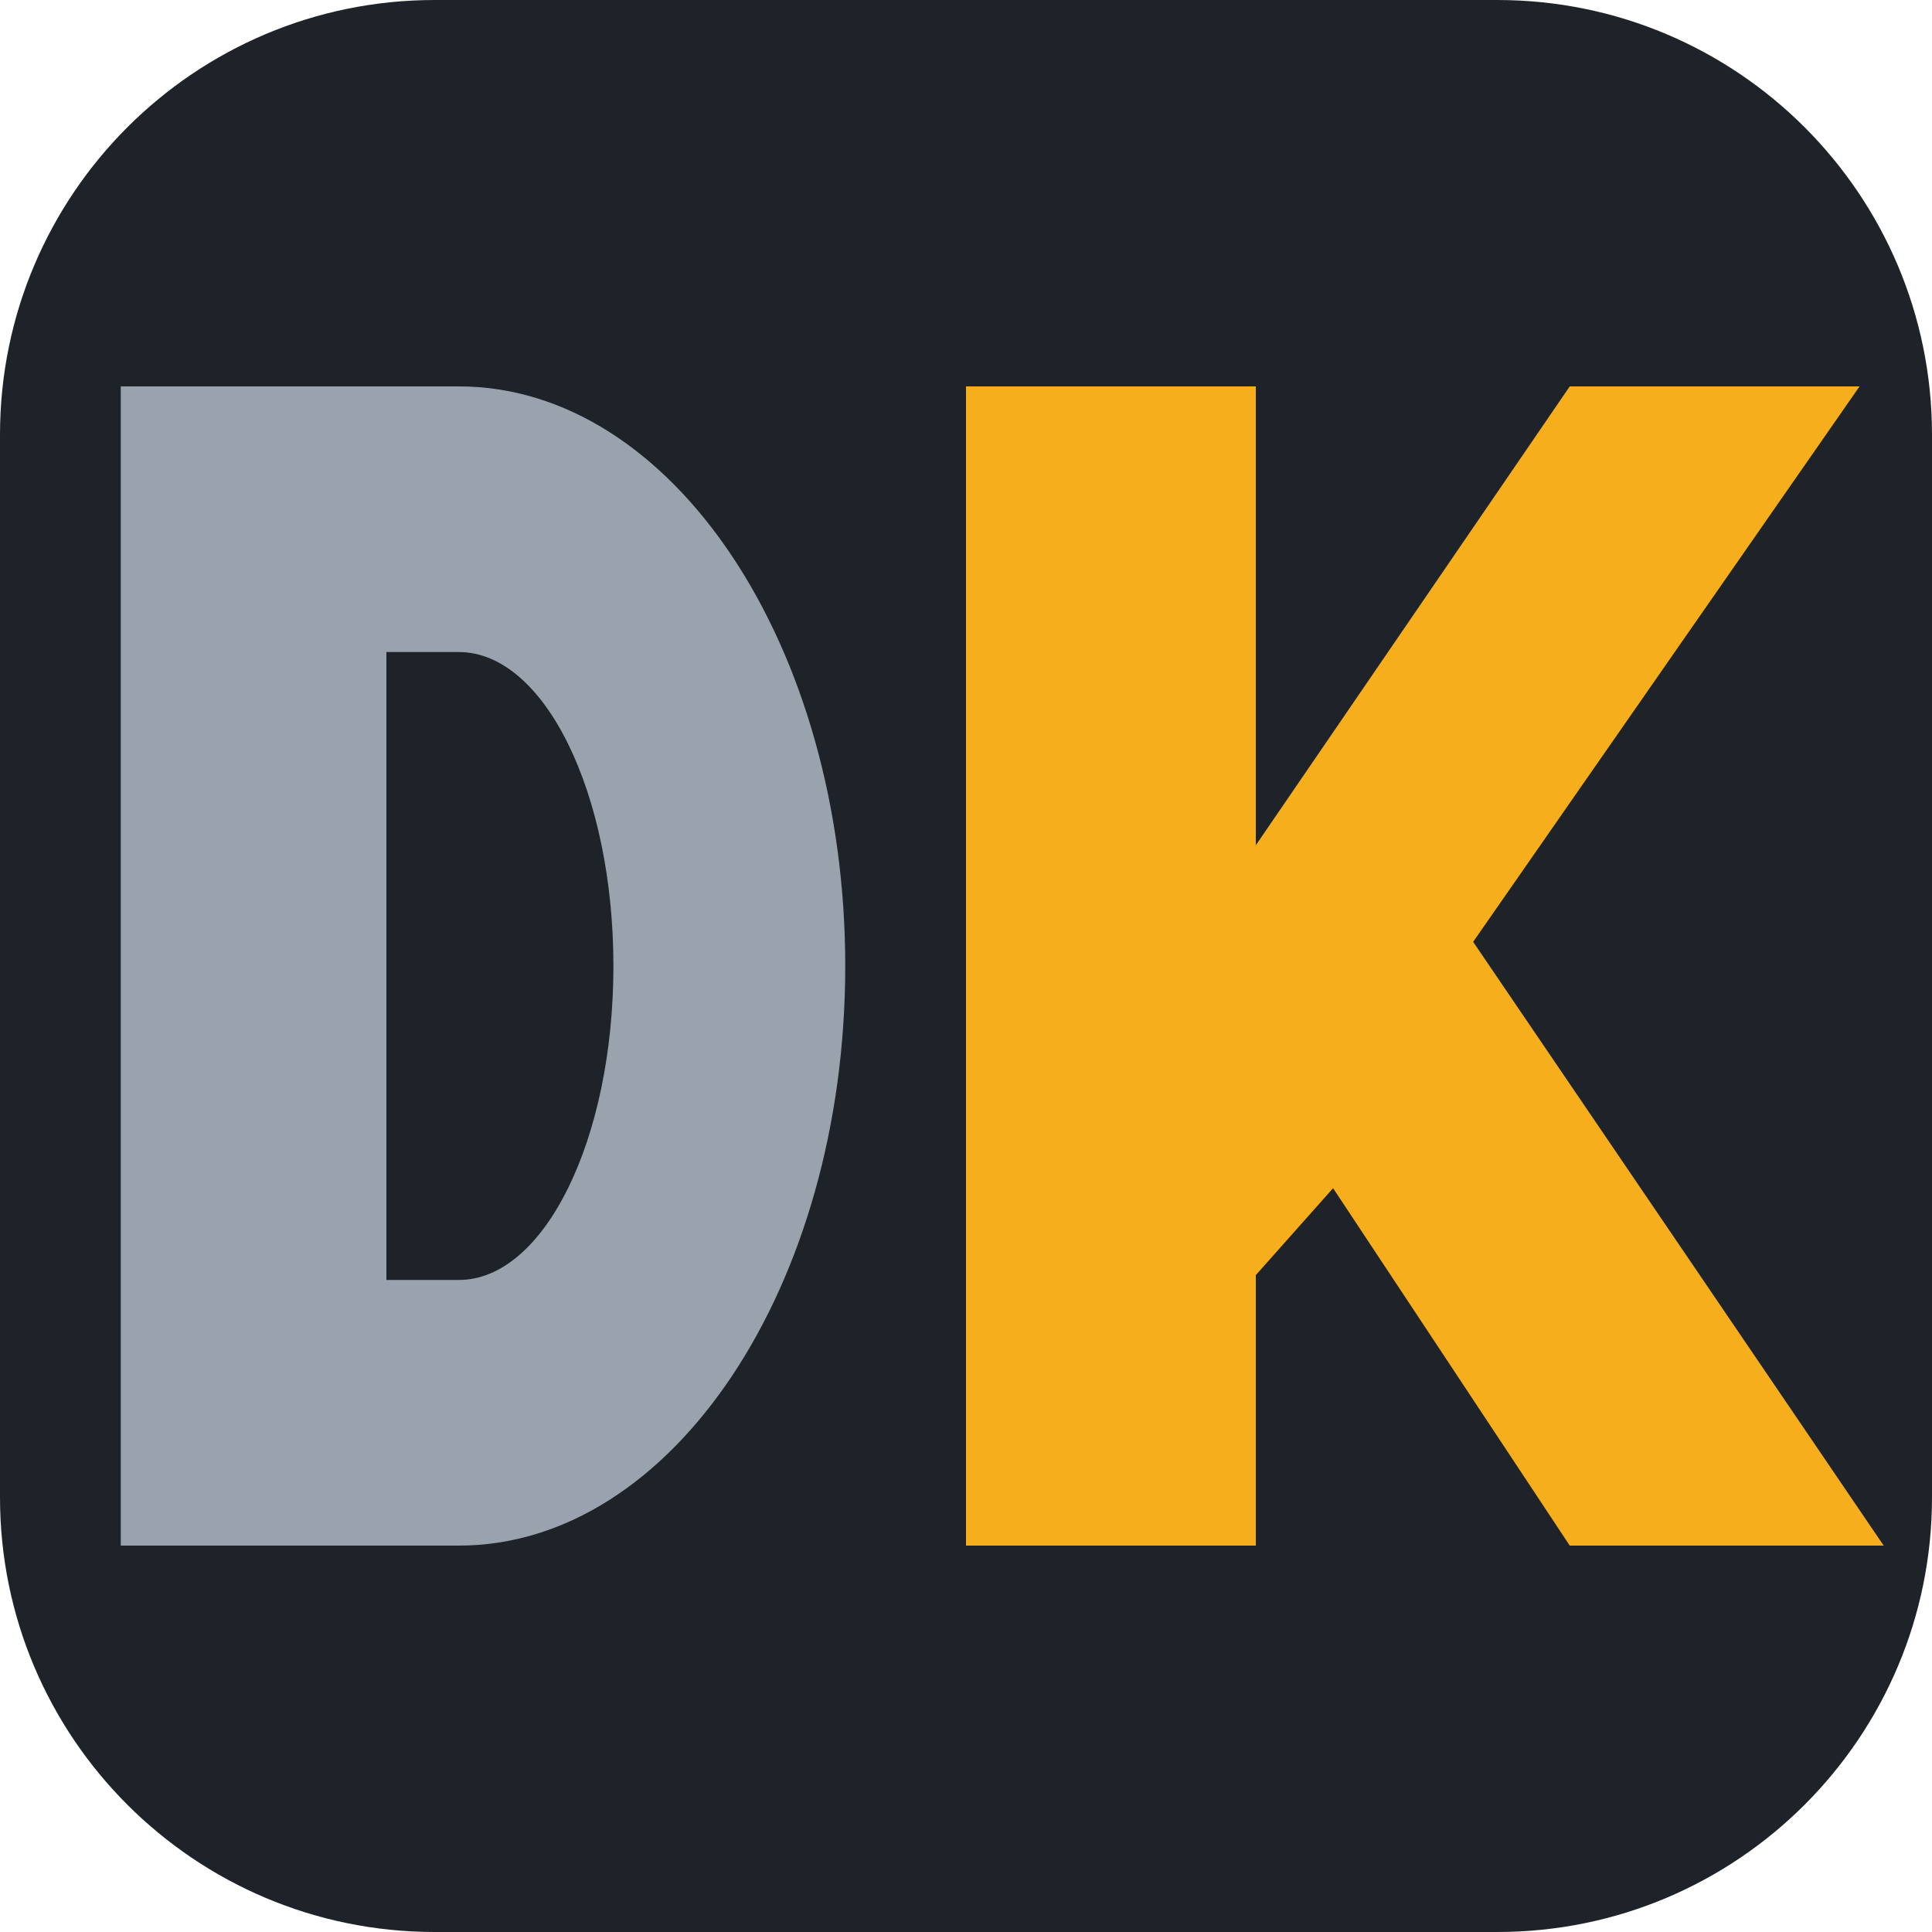
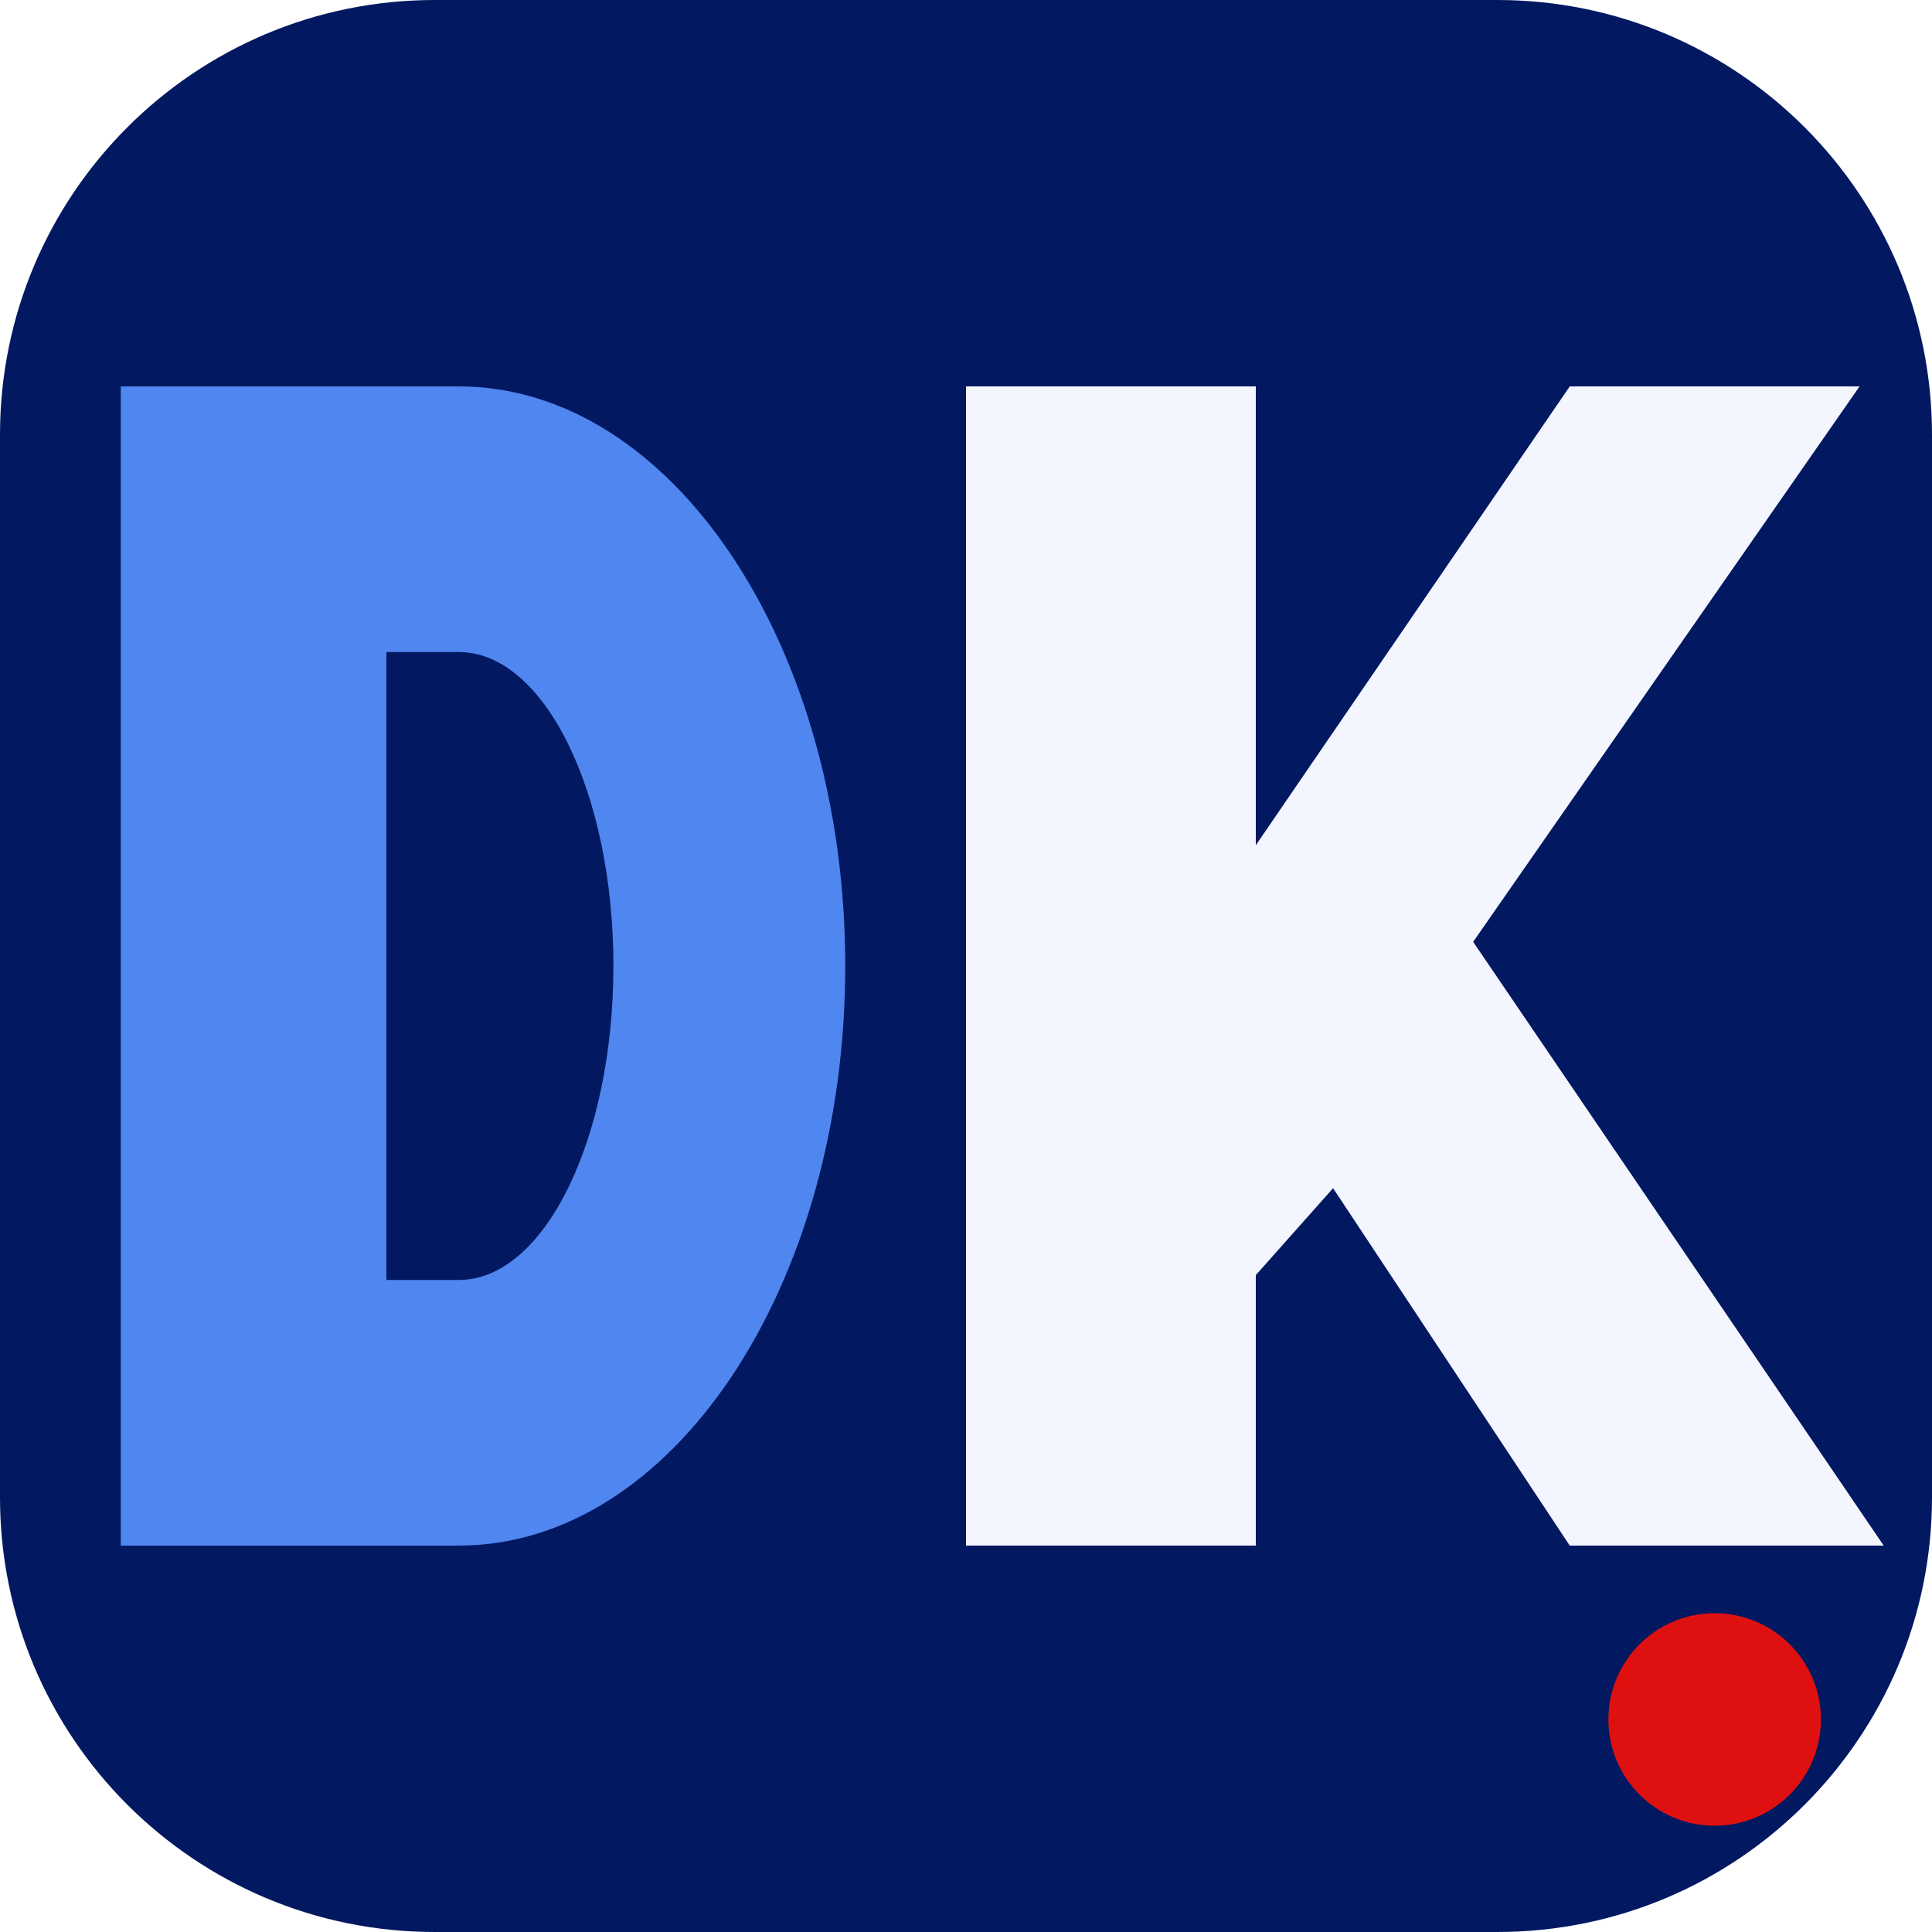
<svg xmlns="http://www.w3.org/2000/svg" viewBox="0 0 40 40">
-   <rect width="40" height="40" rx="9" fill="#1E2329" />
-   <path d="M2.5 8H9.5A8 12 0 0 1 9.5 32H2.5ZM8 13.5V26.5H9.5A3.2 6.5 0 0 0 9.5 13.5Z" fill="#9AA2AD" fill-rule="evenodd" />
-   <path d="M20 8H26V17.5L32.5 8H38.5L30.5 19.5L39 32H32.5L27.6 24.6L26 26.4V32H20Z" fill="#F7AE1D" />
+   <rect width="40" height="40" rx="9" fill="#021861" />
+   <path d="M2.5 8H9.5A8 12 0 0 1 9.5 32H2.5ZM8 13.5V26.5H9.5A3.2 6.5 0 0 0 9.5 13.5Z" fill="#4F86F0" fill-rule="evenodd" />
+   <path d="M20 8H26V17.5L32.5 8H38.5L30.5 19.5L39 32H32.5L27.6 24.6L26 26.4V32H20Z" fill="#F3F6FF" />
+   <circle cx="35.5" cy="35.6" r="2.2" fill="#DE1110" />
</svg>
